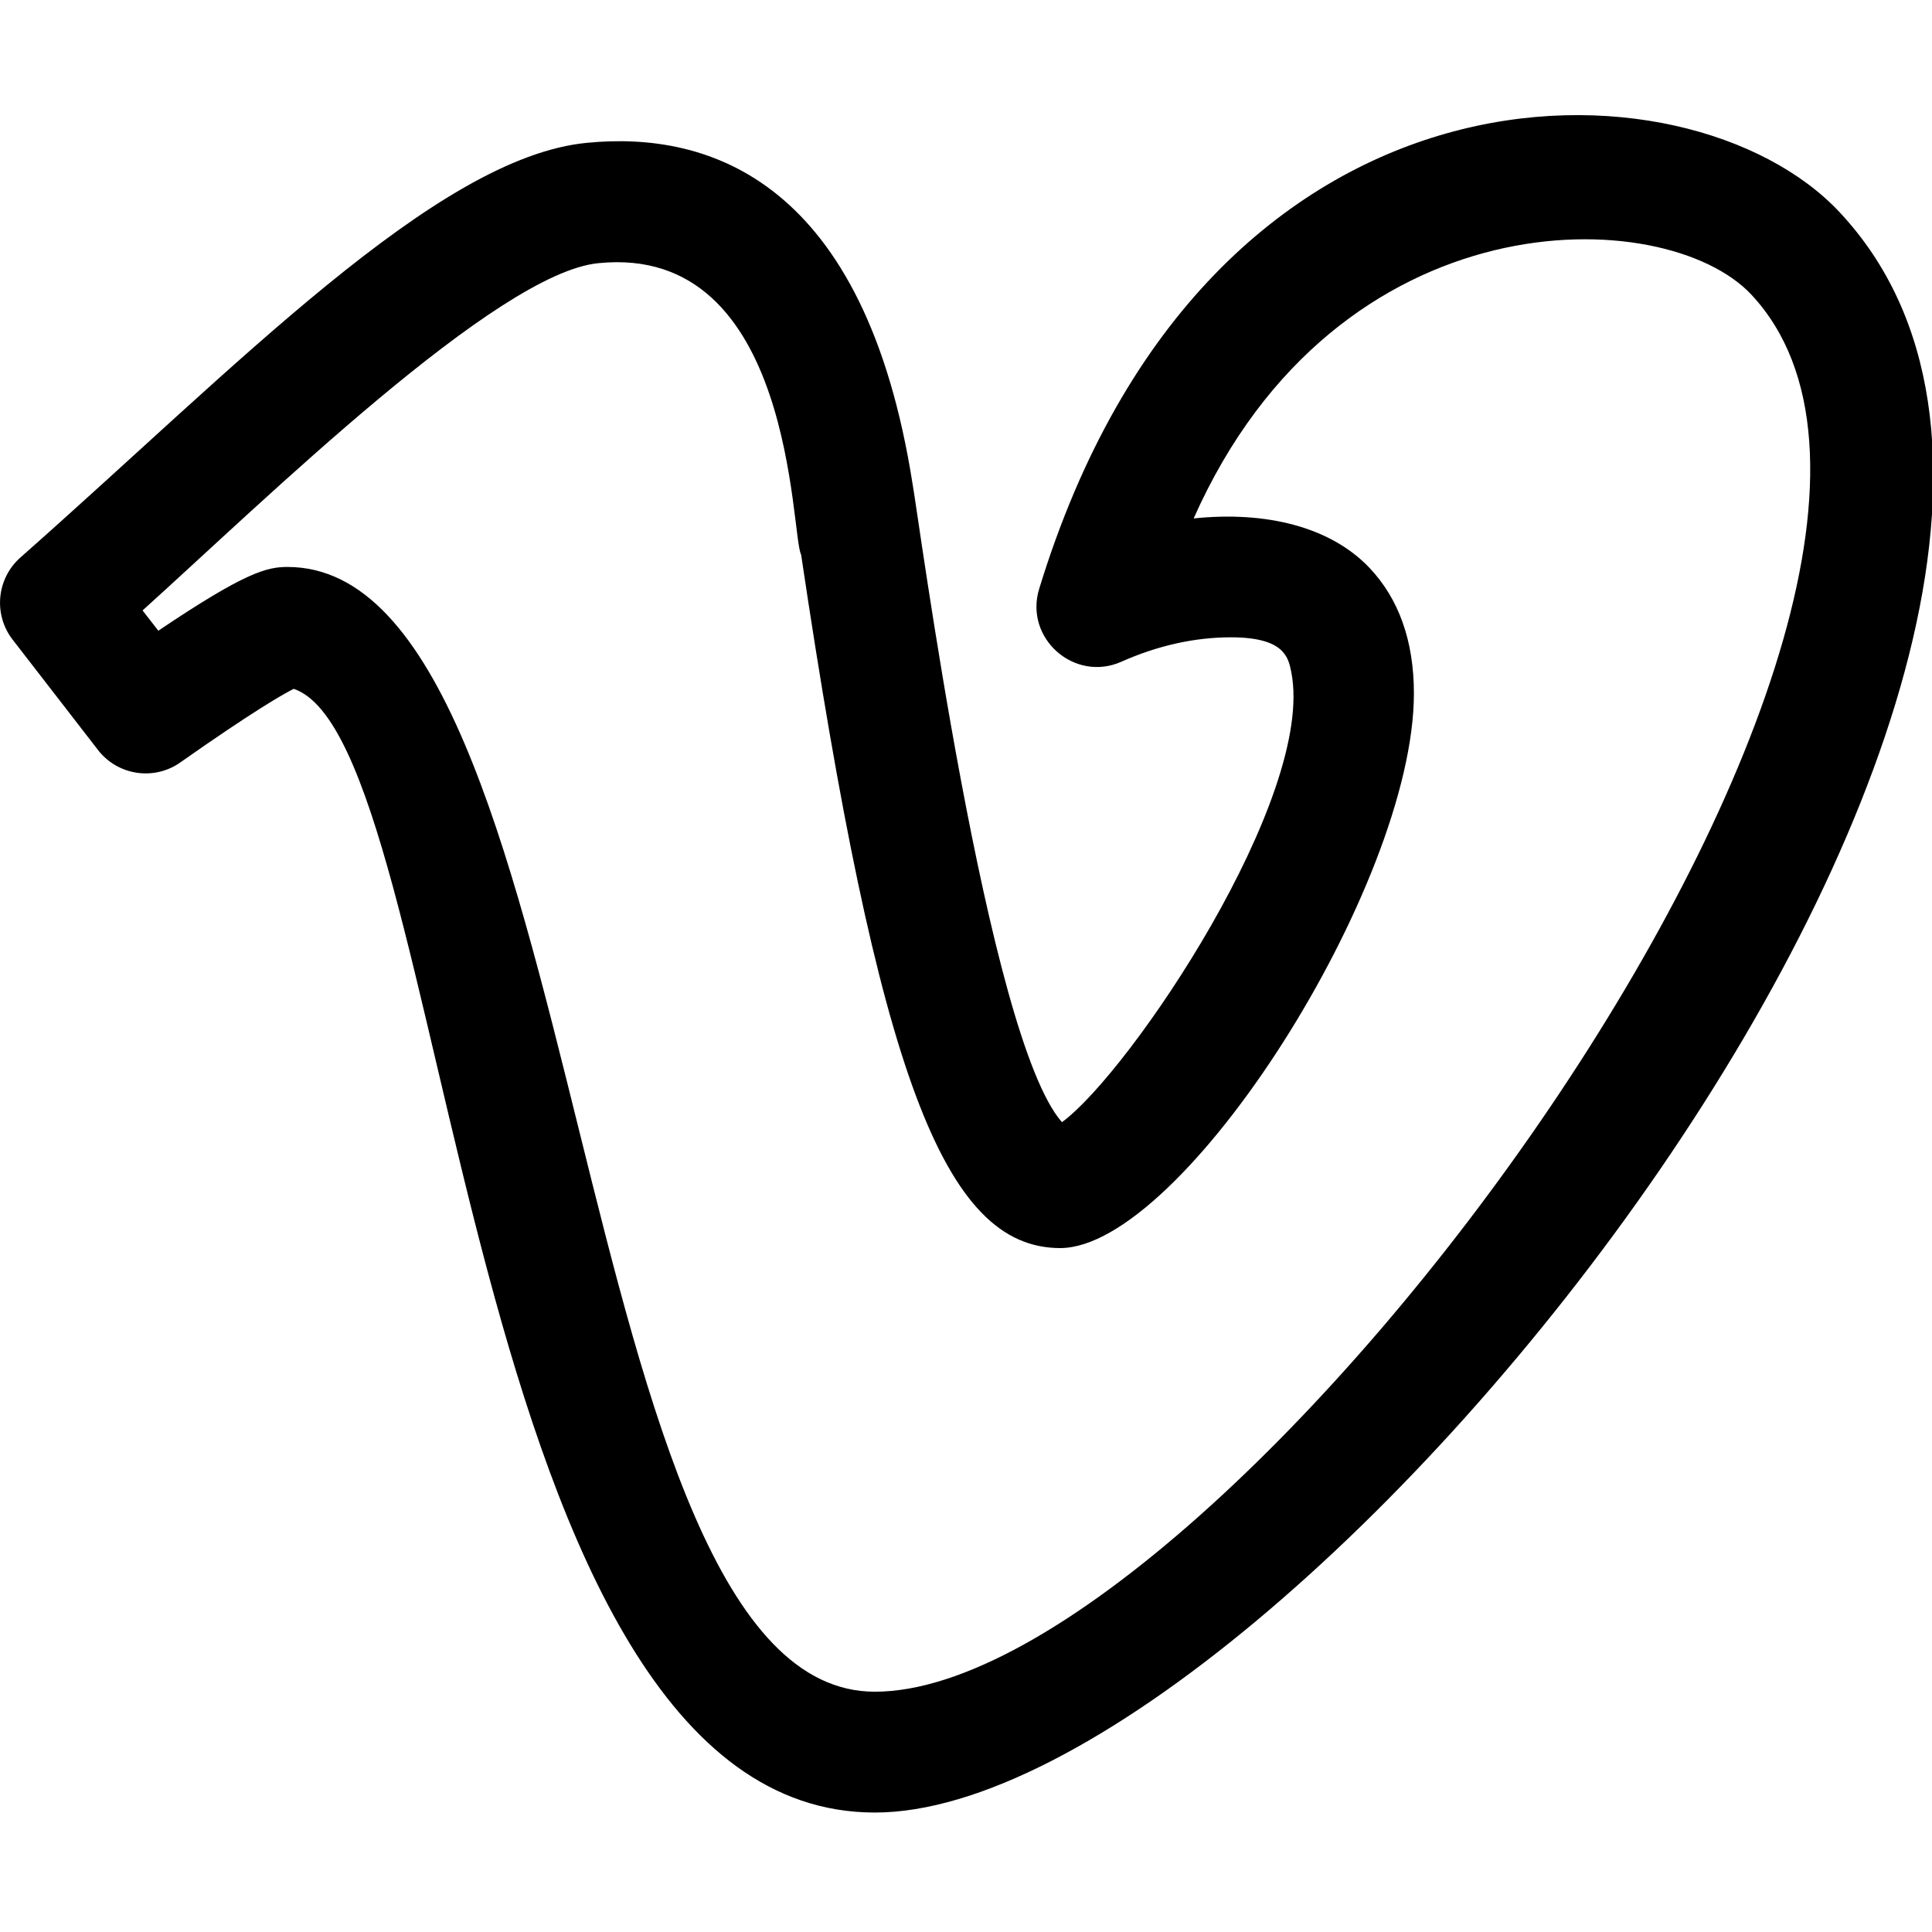
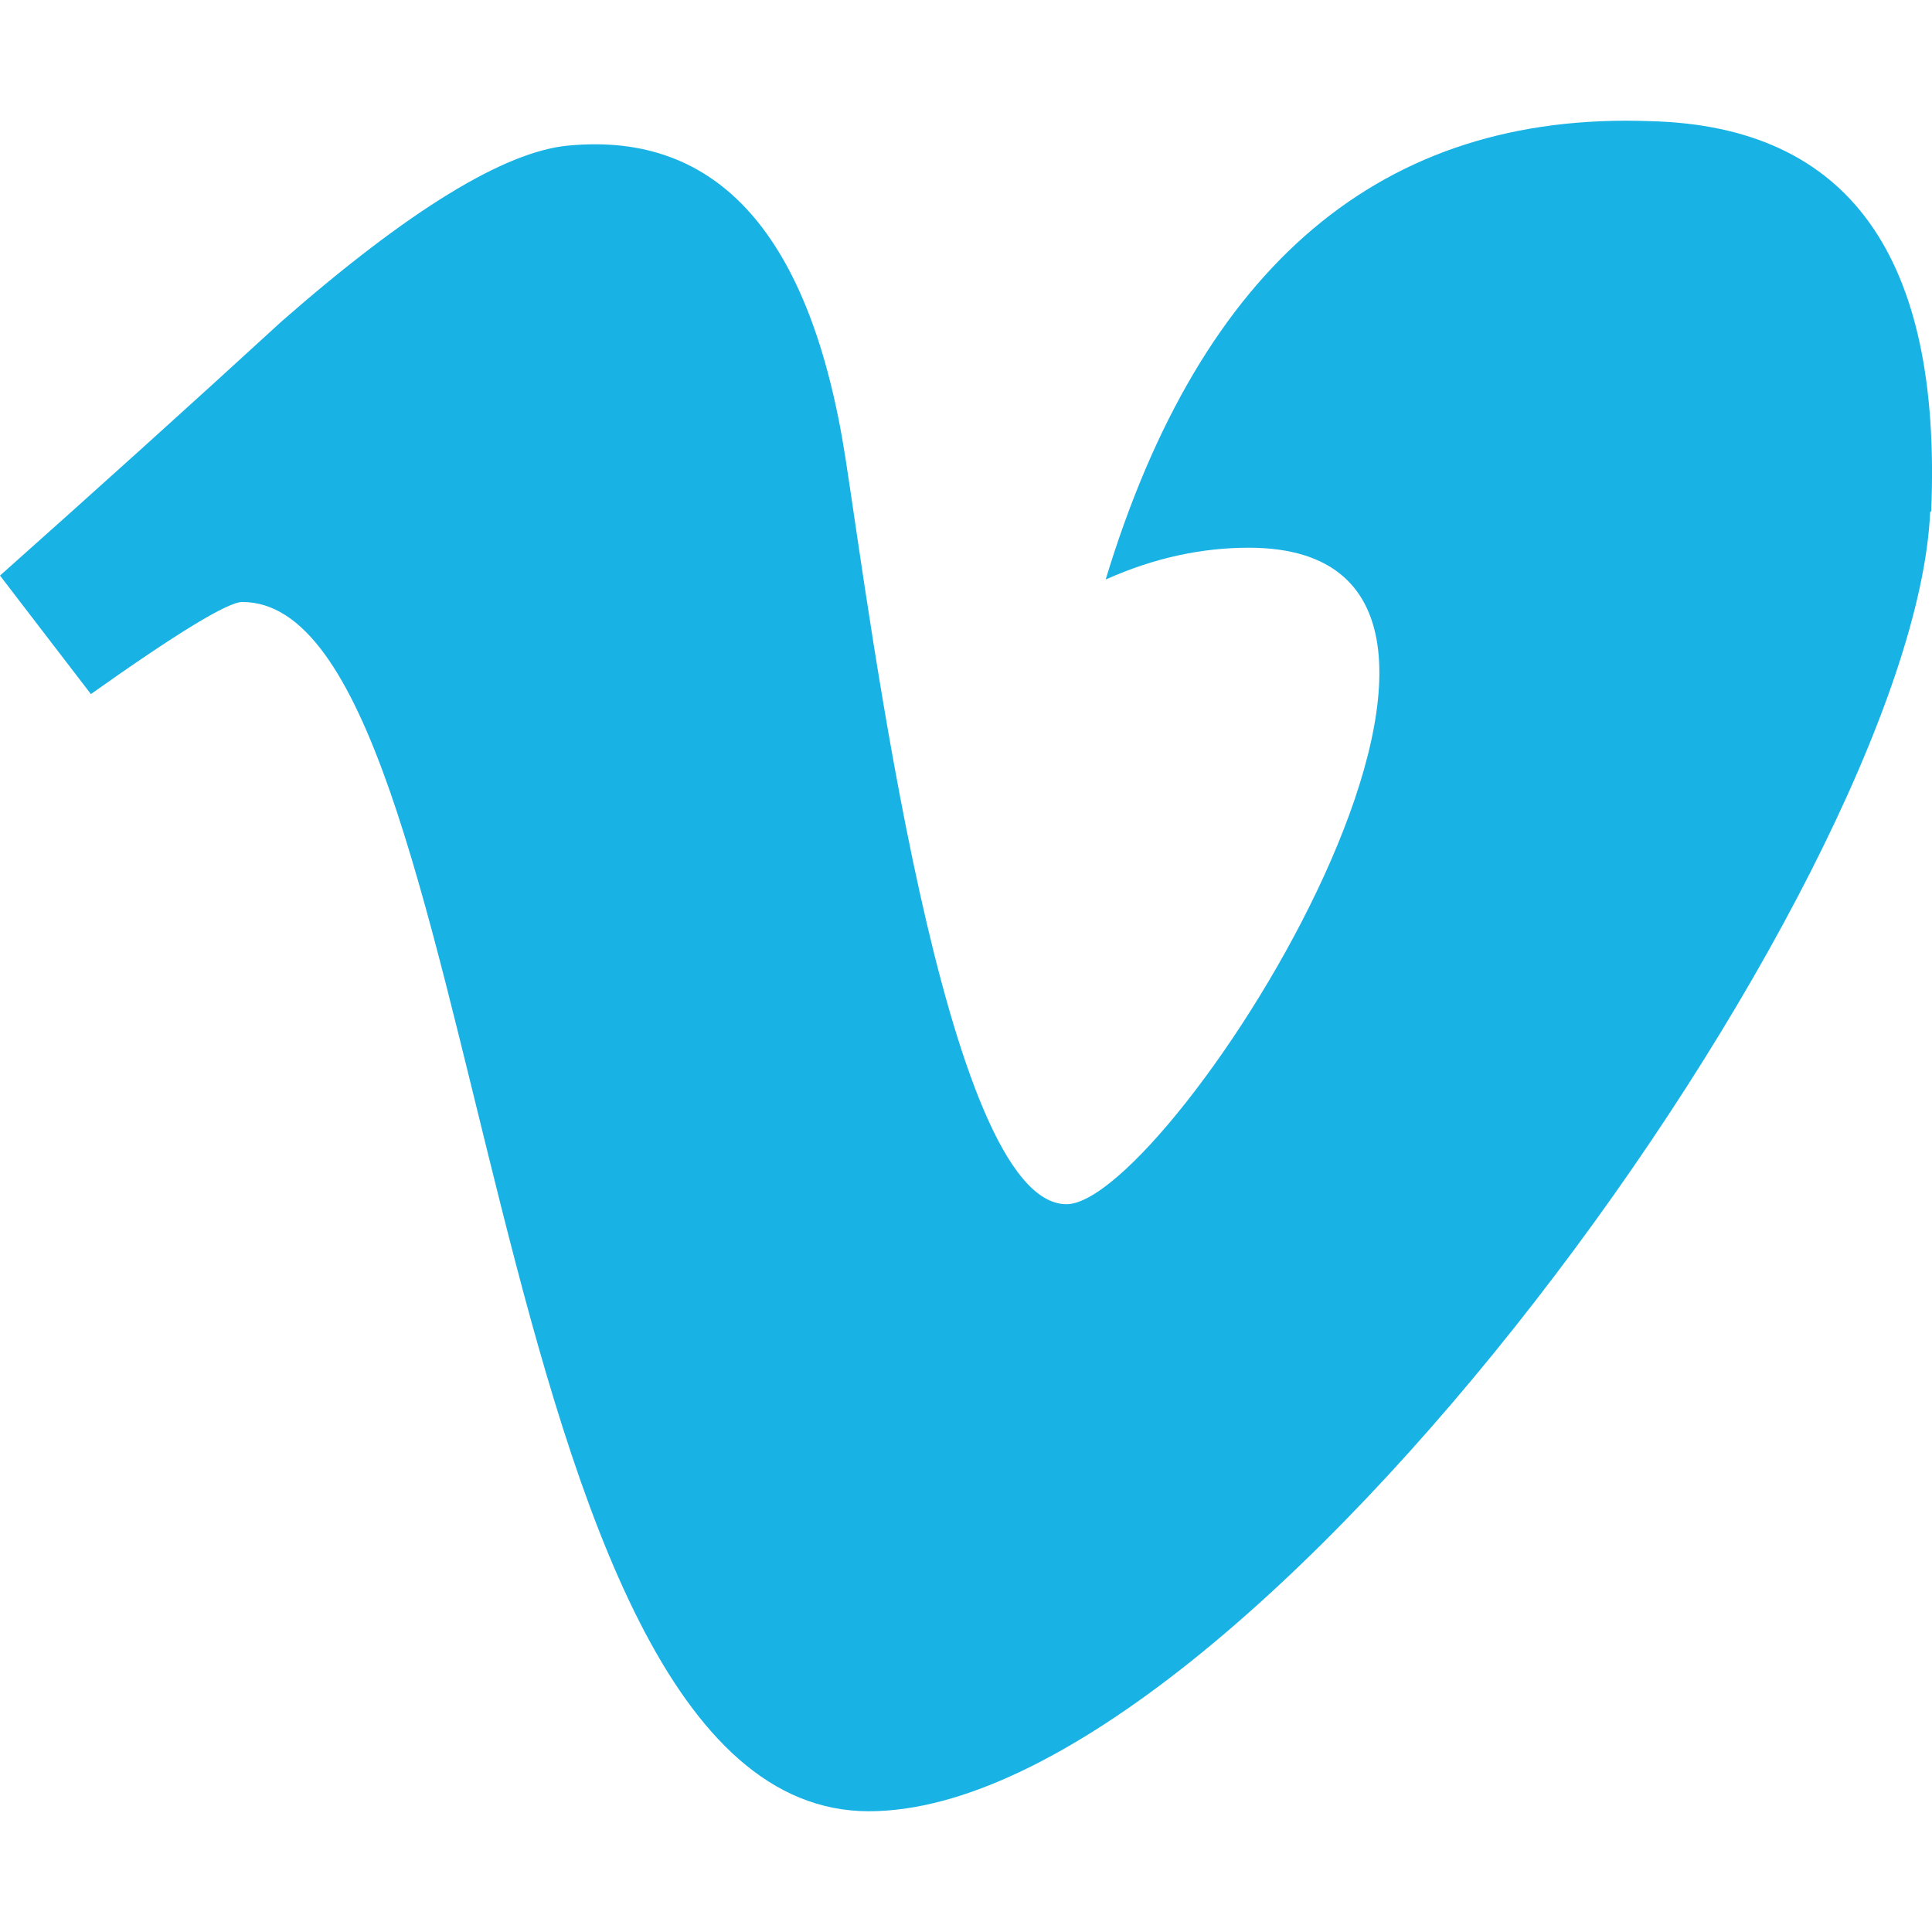
- <svg xmlns="http://www.w3.org/2000/svg" id="regular" enable-background="new 0 0 24 24" height="512" viewBox="0 0 24 24" width="512">
-   <path d="m13.192 13.94c-.929-1.05-1.793-7.608-1.856-7.93-.591-3.766-2.522-4.385-4.042-4.236-1.873.176-4.375 2.8-7.04 5.151-.296.262-.339.708-.097 1.021l1.059 1.369c.245.318.697.387 1.024.156.891-.626 1.264-.841 1.408-.914 1.979.66 2.032 13.959 7.22 13.959 5.144 0 16.863-14.665 11.984-19.88-1.869-2-7.848-2.168-9.943 4.679-.188.615.439 1.165 1.021.905.453-.201.911-.303 1.361-.303.665 0 .714.25.75.433.304 1.547-2.008 4.976-2.849 5.59zm4.372-5.326c0-.649-.186-1.175-.553-1.561-.486-.511-1.288-.706-2.183-.613 1.793-4.034 5.86-3.922 6.928-2.78 3.513 3.761-6.54 17.355-10.889 17.355-3.865 0-3.507-13.972-7.296-13.972-.254 0-.521.062-1.604.792l-.196-.252c1.524-1.374 4.406-4.196 5.665-4.314 2.436-.245 2.385 3.38 2.516 3.622.958 6.439 1.771 8.613 3.219 8.613 1.519-.002 4.393-4.508 4.393-6.89z" />
+ <svg xmlns="http://www.w3.org/2000/svg" enable-background="new 0 0 24 24" viewBox="0 0 24 24">
+   <path d="m20.497 1.505c-3.328-.121-5.576 1.787-6.762 5.694.61-.273 1.203-.395 1.777-.395 4.219 0-.971 8.155-2.263 8.155-1.522 0-2.437-7.284-2.747-9.273-.431-2.765-1.58-4.058-3.447-3.877-.789.075-1.975.799-3.554 2.181-1.15 1.055-2.316 2.105-3.501 3.16l1.129 1.472c1.075-.762 1.702-1.144 1.881-1.144 3.092 0 2.888 15.022 7.783 15.022 4.702 0 12.978-11.521 13.184-16.139l.013-.01c.134-3.165-1.021-4.785-3.493-4.846z" fill="#19b2e5" />
</svg>
